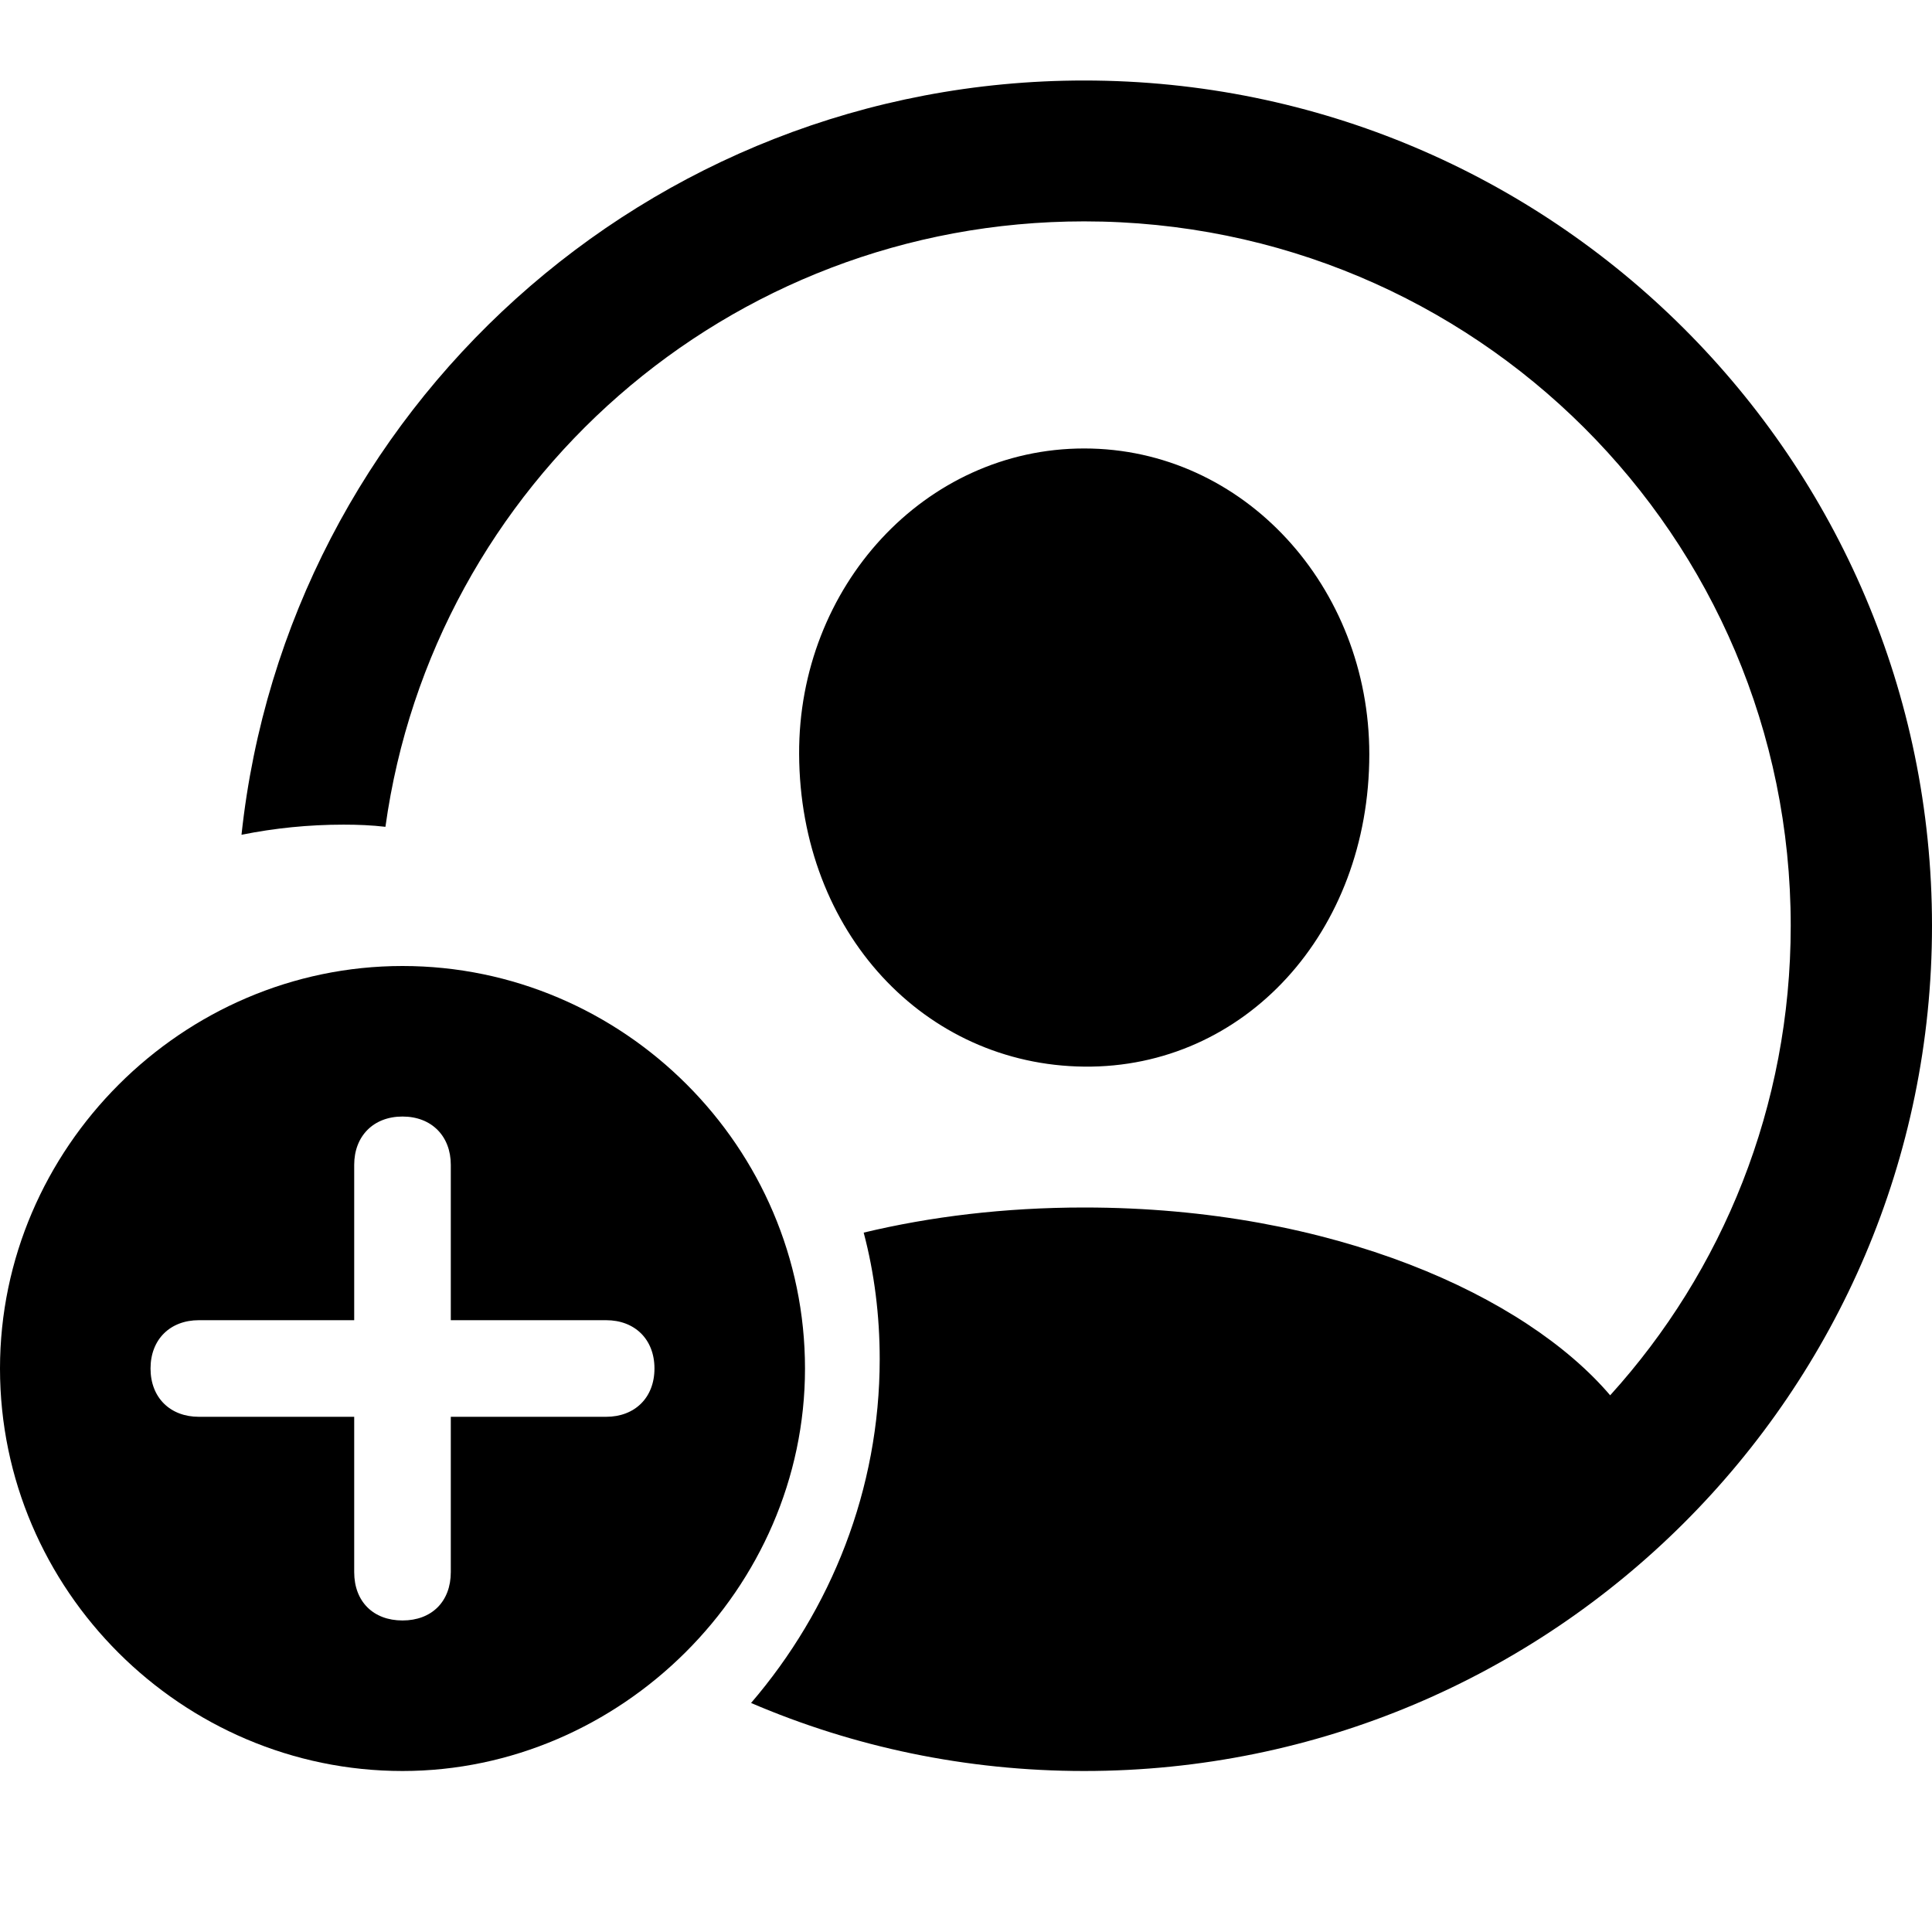
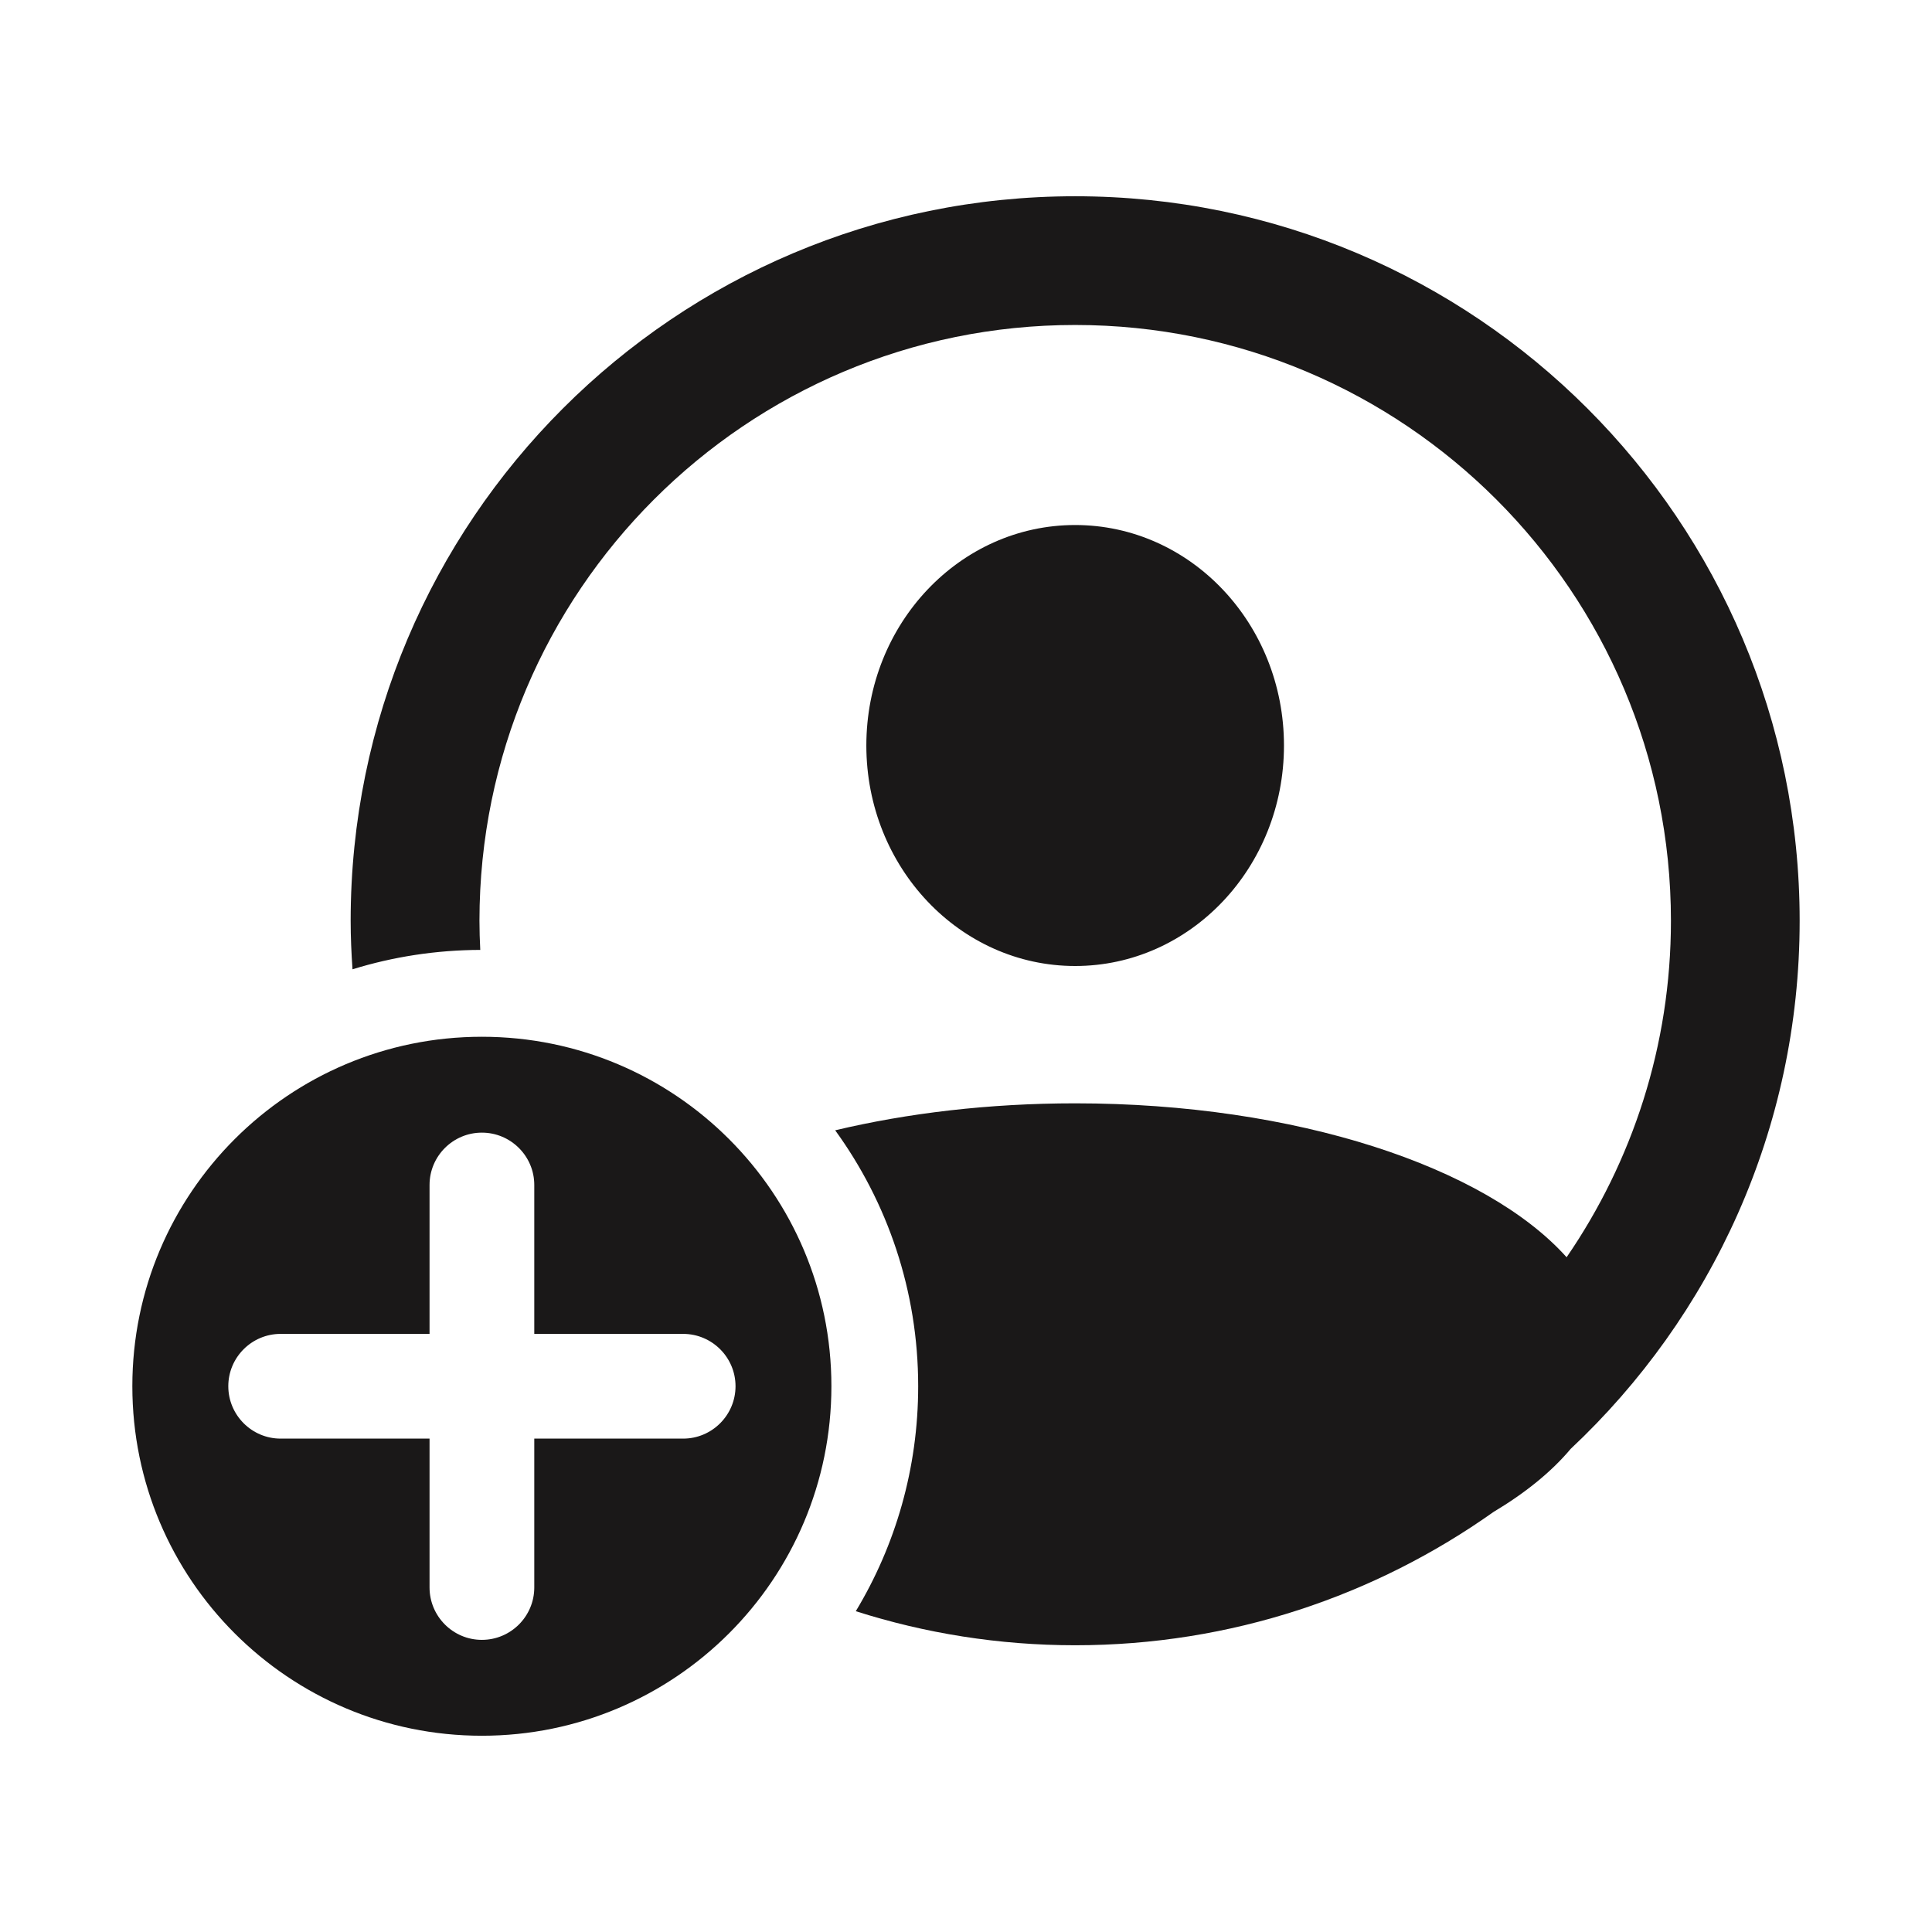
- <svg xmlns="http://www.w3.org/2000/svg" fill="none" viewBox="0 0 24 24">
-   <path d="M24 11.5C24 17.296 19.281 22 13.468 22C11.999 22 10.6 21.7 9.33 21.155C10.324 19.997 10.928 18.501 10.928 16.884C10.928 16.342 10.862 15.814 10.729 15.312C11.554 15.114 12.475 15 13.468 15C16.569 15 18.955 16.104 20.002 17.333C21.4 15.791 22.245 13.745 22.245 11.5C22.245 6.662 18.321 2.75 13.468 2.75C9.035 2.75 5.378 6.014 4.788 10.271C4.618 10.251 4.444 10.244 4.269 10.244C3.835 10.244 3.411 10.287 3 10.37C3.564 5.105 8.039 1 13.468 1C19.281 1 24 5.704 24 11.5ZM17.01 9.369C17.01 11.582 15.461 13.271 13.468 13.25C11.486 13.229 9.937 11.582 9.927 9.369C9.917 7.29 11.486 5.571 13.468 5.571C15.451 5.571 17.01 7.29 17.01 9.369Z" fill="currentColor" />
-   <path d="M10 17C10 19.736 7.707 22 5 22C2.264 22 0 19.756 0 17C0 14.264 2.264 12 5 12C7.746 12 10 14.254 10 17ZM4.4 14.47V16.4H2.47C2.116 16.4 1.87 16.636 1.87 17C1.87 17.364 2.116 17.6 2.47 17.6H4.4V19.529C4.4 19.894 4.636 20.13 5 20.13C5.364 20.13 5.6 19.894 5.6 19.529V17.6H7.53C7.884 17.6 8.13 17.364 8.13 17C8.13 16.636 7.884 16.4 7.53 16.4H5.6V14.47C5.6 14.116 5.364 13.87 5 13.87C4.636 13.87 4.4 14.116 4.4 14.47Z" fill="currentColor" />
+ <svg xmlns="http://www.w3.org/2000/svg" width="24" height="24" viewBox="0 0 24 24" fill="none">
+   <path d="M5.986 12.879C8.384 12.879 10.328 14.822 10.328 17.22C10.328 19.618 8.384 21.562 5.986 21.562C3.588 21.562 1.644 19.618 1.644 17.22C1.644 14.822 3.588 12.879 5.986 12.879ZM5.986 14.07C5.628 14.07 5.336 14.361 5.336 14.72V16.57H3.486C3.128 16.57 2.836 16.861 2.836 17.22C2.836 17.579 3.128 17.871 3.486 17.871H5.336V19.72C5.336 20.079 5.628 20.371 5.986 20.371C6.345 20.371 6.637 20.079 6.637 19.72V17.871H8.486C8.845 17.871 9.137 17.579 9.137 17.22C9.137 16.862 8.845 16.57 8.486 16.57H6.637V14.72C6.637 14.362 6.345 14.07 5.986 14.07Z" fill="#1A1818" style="fill:#1A1818;fill:color(display-p3 0.102 0.094 0.094);fill-opacity:1;" />
+   <path d="M13.356 2.438C18.326 2.438 22.356 6.468 22.356 11.438C22.356 14.026 21.261 16.357 19.512 17.998C19.273 18.283 18.948 18.546 18.553 18.782C17.084 19.823 15.293 20.438 13.356 20.438C12.406 20.438 11.49 20.289 10.631 20.015C11.123 19.199 11.406 18.242 11.406 17.22C11.406 16.032 11.023 14.934 10.375 14.041C11.271 13.828 12.284 13.706 13.356 13.706C16.099 13.706 18.454 14.495 19.461 15.618C20.277 14.429 20.757 12.989 20.757 11.438C20.756 7.351 17.443 4.038 13.356 4.037C9.27 4.037 5.956 7.351 5.956 11.438C5.956 11.559 5.96 11.68 5.966 11.8C5.413 11.802 4.88 11.886 4.379 12.041C4.365 11.842 4.356 11.641 4.356 11.438C4.357 6.467 8.386 2.438 13.356 2.438ZM13.356 6.522C14.789 6.522 15.95 7.748 15.95 9.261C15.95 10.774 14.789 12 13.356 12C11.924 12 10.762 10.774 10.762 9.261C10.762 7.748 11.924 6.522 13.356 6.522Z" fill="#1A1818" style="fill:#1A1818;fill:color(display-p3 0.102 0.094 0.094);fill-opacity:1;" />
</svg>
